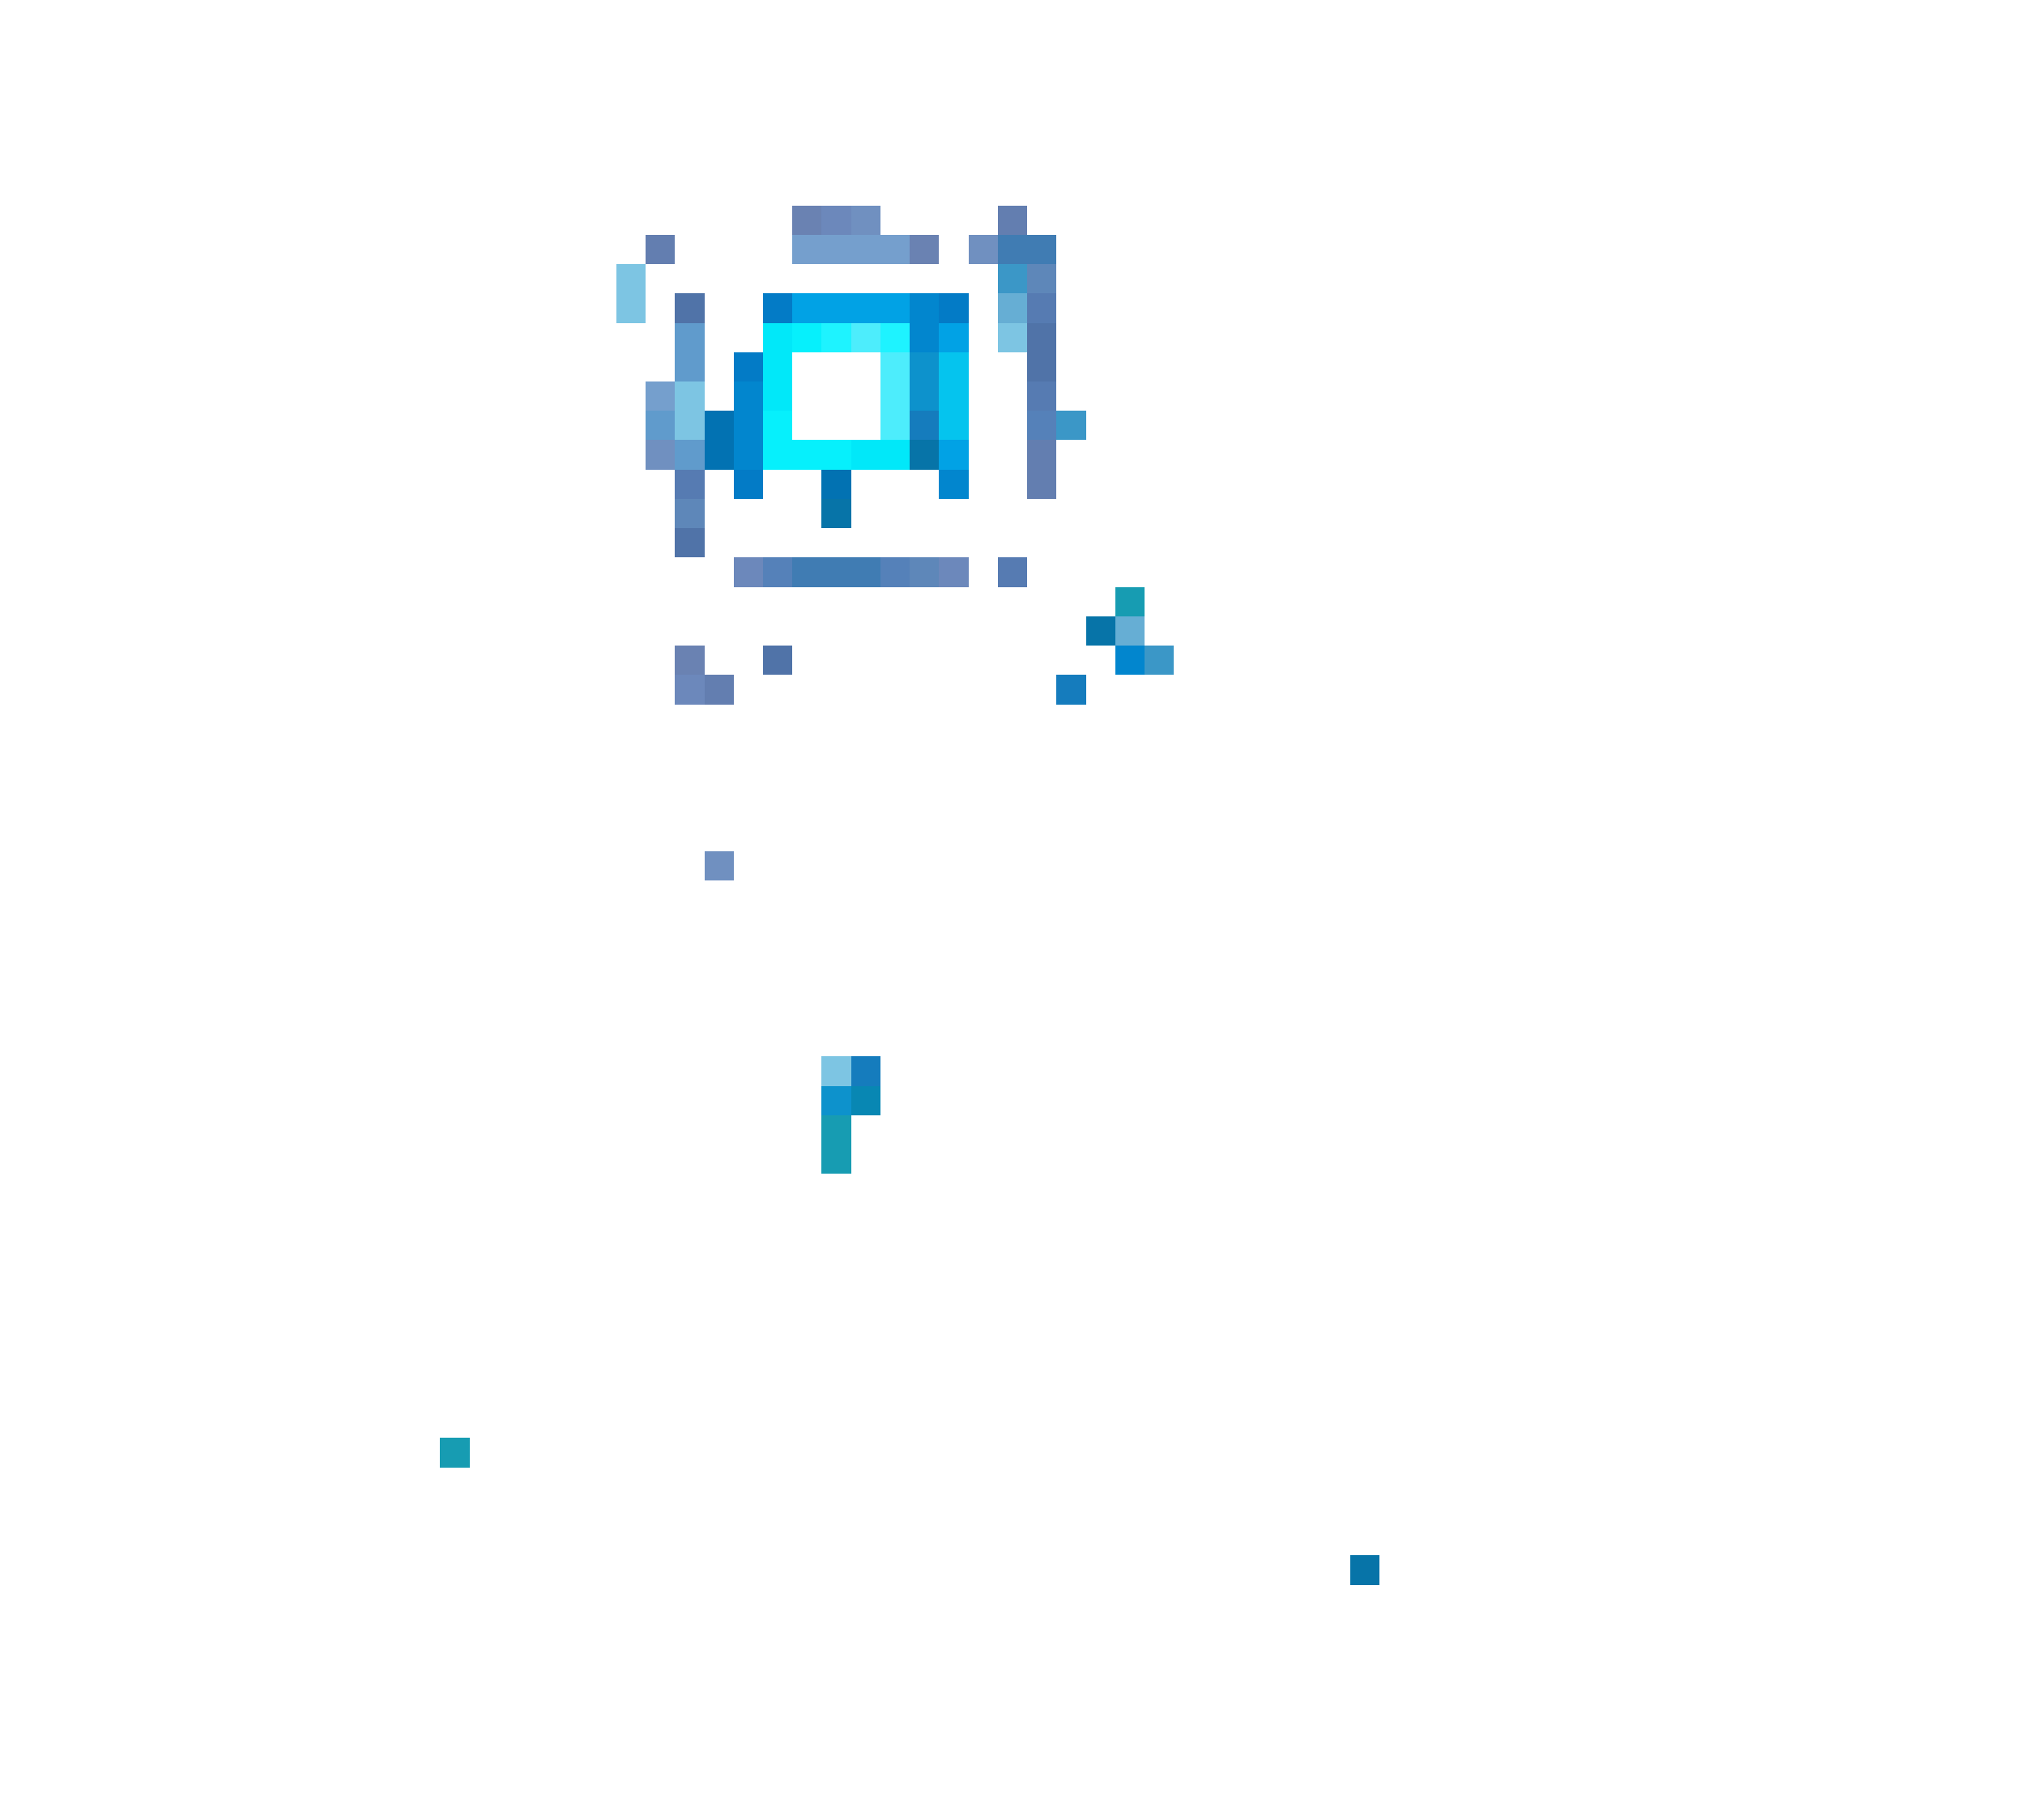
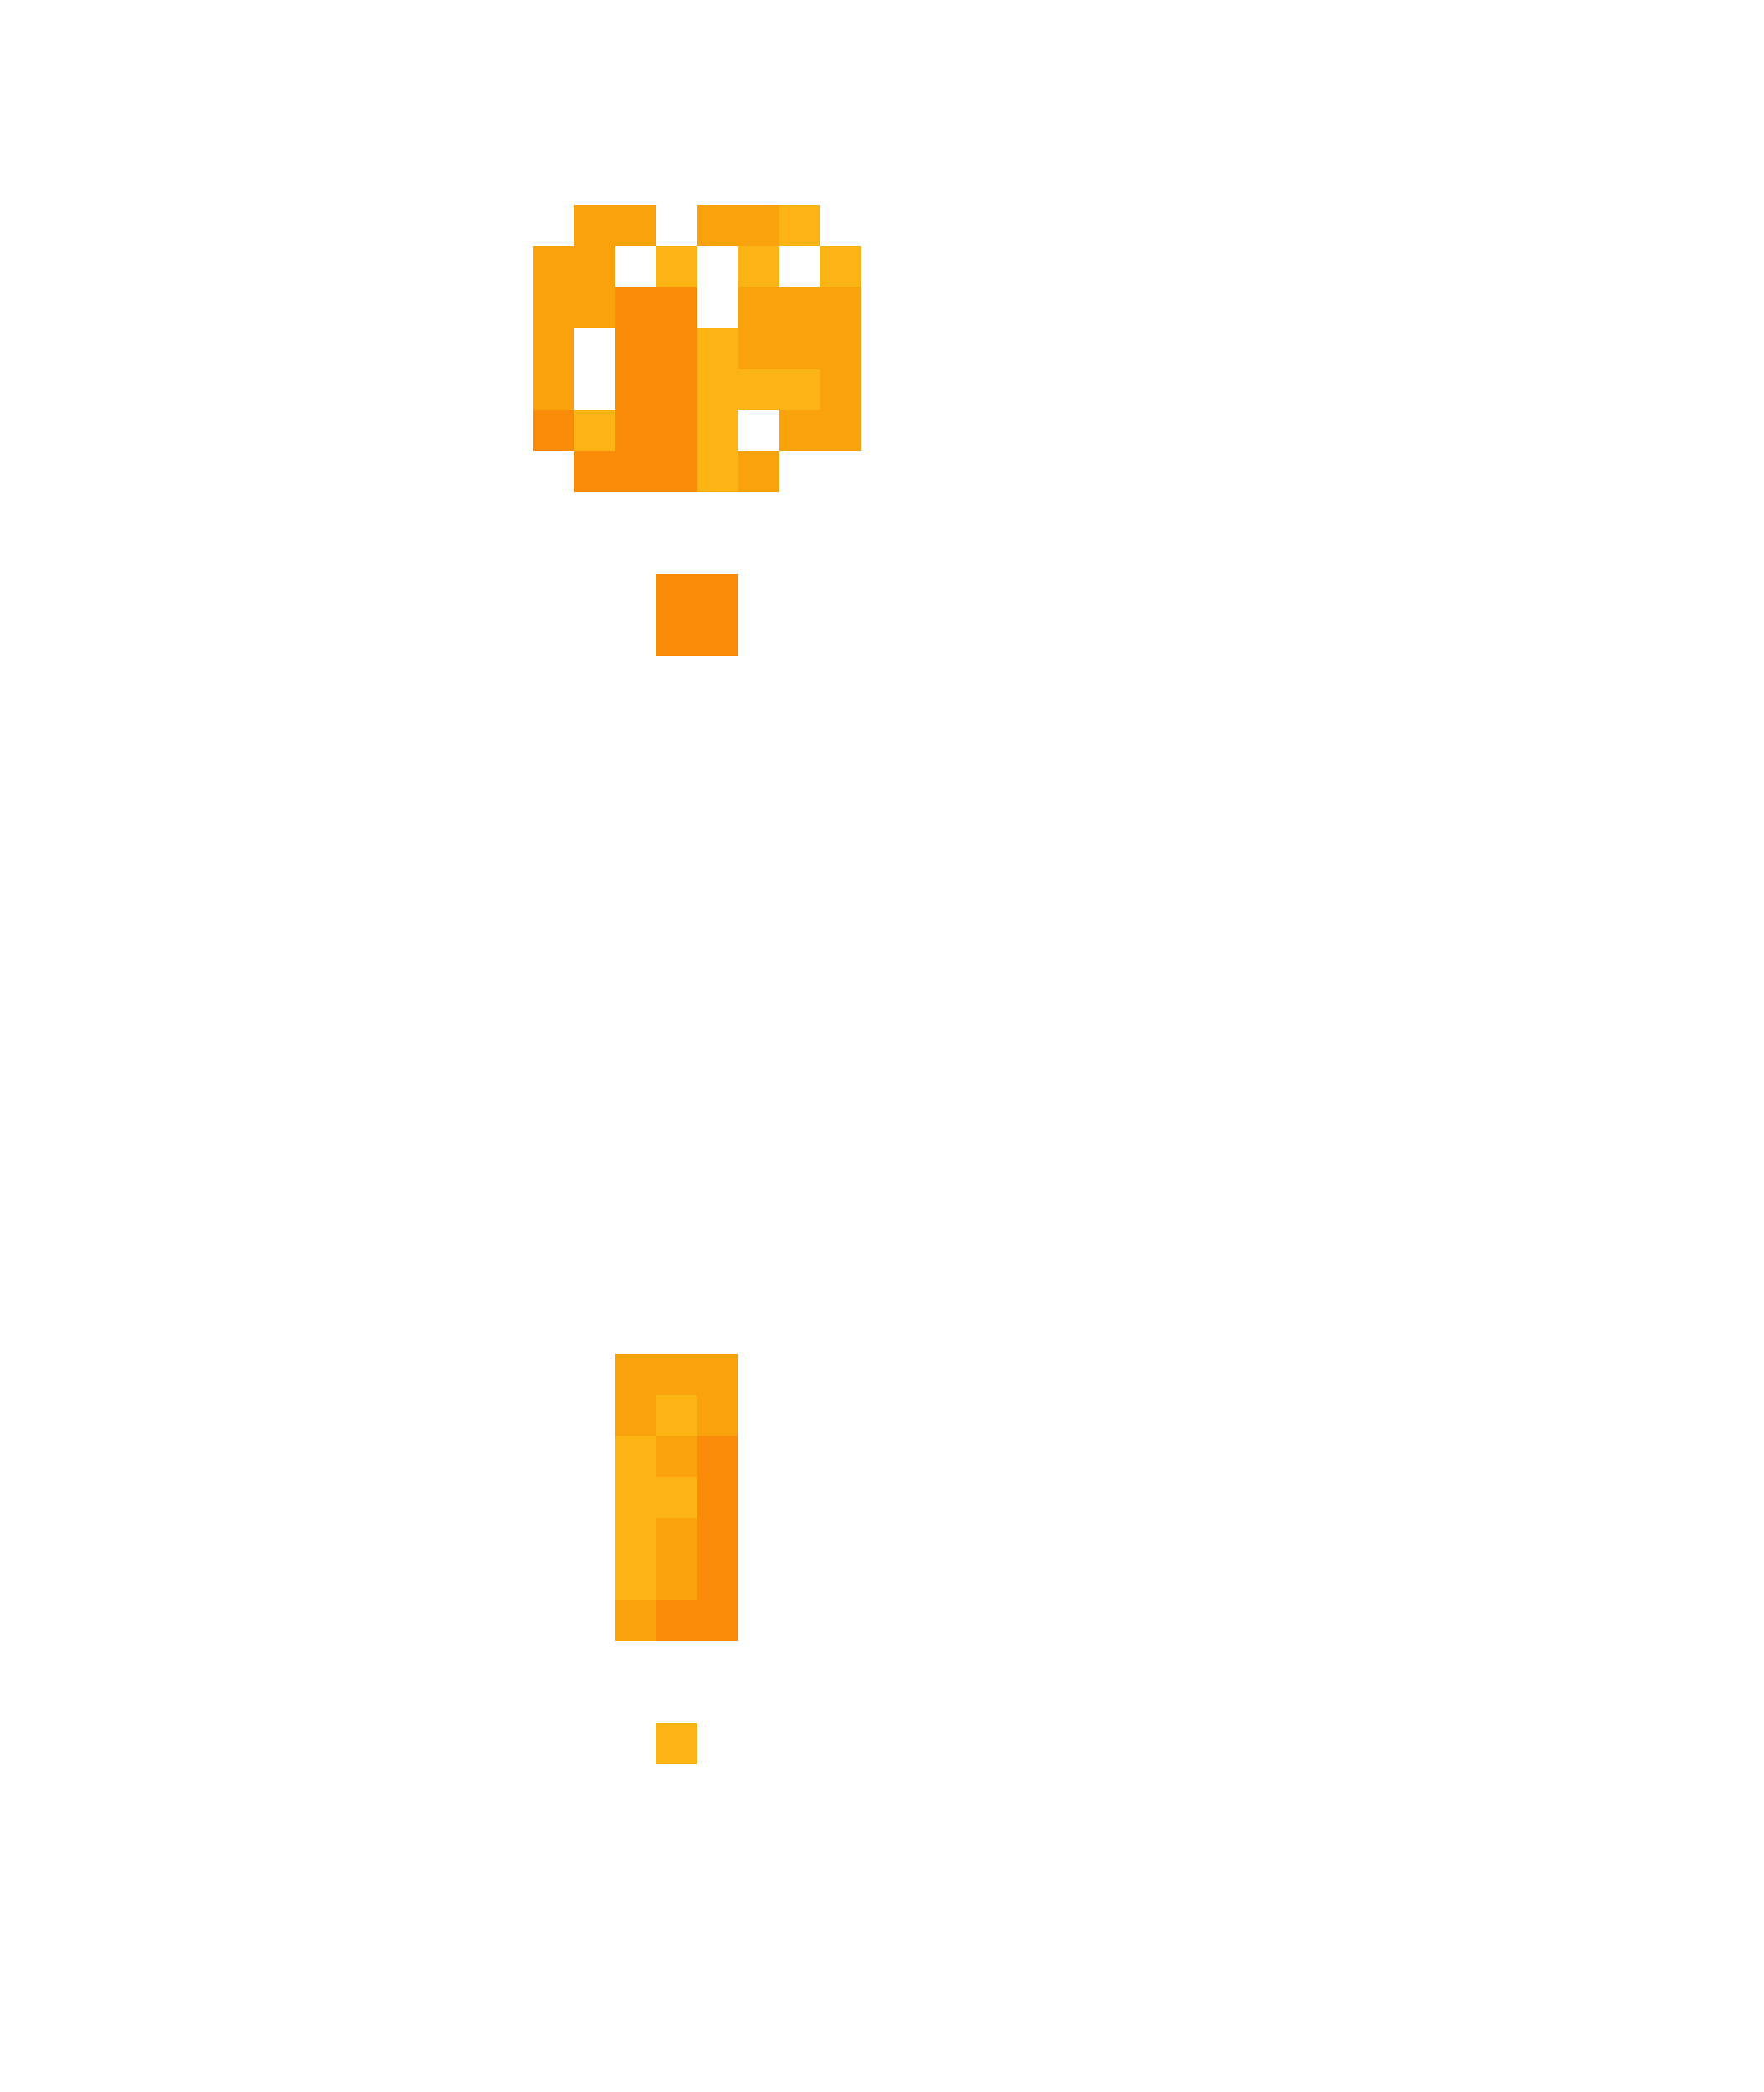
- <svg xmlns="http://www.w3.org/2000/svg" width="69" height="62" viewBox="0 0 69 62" shape-rendering="crispEdges">
-   <path fill="#637eb0" opacity="1" d="M34 7h1v1h-1zM22 8h1v1h-1zM35 15h1v1h-1zM35 16h1v1h-1zM24 23h1v1h-1z" />
-   <path fill="#6a82b2" opacity="1" d="M27 7h1v1h-1zM31 8h1v1h-1zM23 22h1v1h-1z" />
-   <path fill="#6c88bb" opacity="1" d="M28 7h1v1h-1zM25 19h1v1h-1zM32 19h1v1h-1zM23 23h1v1h-1z" />
-   <path fill="#7090c0" opacity="1" d="M29 7h1v1h-1zM33 8h1v1h-1zM22 15h1v1h-1zM24 29h1v1h-1z" />
-   <path fill="#407cb3" opacity="1" d="M34 8h2v1h-2zM27 19h3v1h-3z" />
-   <path fill="#759fcd" opacity="1" d="M27 8h4v1h-4zM22 13h1v1h-1z" />
-   <path fill="#3b97c7" opacity="1" d="M34 9h1v1h-1zM36 14h1v1h-1zM39 22h1v1h-1z" />
-   <path fill="#5e87b9" opacity="1" d="M35 9h1v1h-1zM23 17h1v1h-1zM31 19h1v1h-1z" />
-   <path fill="#7dc5e3" opacity="1" d="M21 9h1v1h-1zM21 10h1v1h-1zM34 11h1v1h-1zM23 13h1v1h-1zM23 14h1v1h-1zM28 36h1v1h-1z" />
-   <path fill="#01a2e5" opacity="1" d="M27 10h4v1h-4zM32 11h1v1h-1zM32 15h1v1h-1z" />
-   <path fill="#0286ce" opacity="1" d="M31 10h1v1h-1zM31 11h1v1h-1zM25 13h1v1h-1zM25 14h1v1h-1zM25 15h1v1h-1zM32 16h1v1h-1zM38 22h1v1h-1z" />
-   <path fill="#037bc6" opacity="1" d="M26 10h1v1h-1zM32 10h1v1h-1zM25 12h1v1h-1zM25 16h1v1h-1z" />
-   <path fill="#5073a8" opacity="1" d="M23 10h1v1h-1zM35 11h1v1h-1zM35 12h1v1h-1zM23 18h1v1h-1zM26 22h1v1h-1z" />
-   <path fill="#567bb2" opacity="1" d="M35 10h1v1h-1zM35 13h1v1h-1zM23 16h1v1h-1zM34 19h1v1h-1z" />
-   <path fill="#66aed4" opacity="1" d="M34 10h1v1h-1zM38 21h1v1h-1z" />
-   <path fill="#01e8f9" opacity="1" d="M26 11h1v1h-1zM26 12h1v1h-1zM26 13h1v1h-1zM29 15h2v1h-2z" />
-   <path fill="#06f0fc" opacity="1" d="M27 11h1v1h-1zM26 14h1v1h-1zM26 15h3v1h-3z" />
-   <path fill="#1ef3ff" opacity="1" d="M28 11h1v1h-1zM30 11h1v1h-1z" />
-   <path fill="#4dedfc" opacity="1" d="M29 11h1v1h-1zM30 12h1v1h-1zM30 13h1v1h-1zM30 14h1v1h-1z" />
-   <path fill="#609bcc" opacity="1" d="M23 11h1v1h-1zM23 12h1v1h-1zM22 14h1v1h-1zM23 15h1v1h-1z" />
-   <path fill="#05c4ee" opacity="1" d="M32 12h1v1h-1zM32 13h1v1h-1zM32 14h1v1h-1z" />
-   <path fill="#0d92cc" opacity="1" d="M31 12h1v1h-1zM31 13h1v1h-1zM28 37h1v1h-1z" />
-   <path fill="#0272b2" opacity="1" d="M24 14h1v1h-1zM24 15h1v1h-1zM28 16h1v1h-1z" />
-   <path fill="#157cbd" opacity="1" d="M31 14h1v1h-1zM36 23h1v1h-1zM29 36h1v1h-1z" />
-   <path fill="#5581b9" opacity="1" d="M35 14h1v1h-1zM26 19h1v1h-1zM30 19h1v1h-1z" />
-   <path fill="#0774a8" opacity="1" d="M31 15h1v1h-1zM28 17h1v1h-1zM37 21h1v1h-1zM46 53h1v1h-1z" />
-   <path fill="#179cb2" opacity="1" d="M38 20h1v1h-1zM28 38h1v1h-1zM28 39h1v1h-1zM15 49h1v1h-1z" />
-   <path fill="#0887b3" opacity="1" d="M29 37h1v1h-1z" />
+ <svg xmlns="http://www.w3.org/2000/svg" width="43" height="51" viewBox="0 0 43 51" shape-rendering="crispEdges">
+   <path fill="#faa20b" d="M14 5h2v1h-2zM17 5h2v1h-2zM13 6h2v1h-2zM13 7h2v1h-2zM18 7h3v1h-3zM13 8h1v1h-1zM18 8h3v1h-3zM13 9h1v1h-1zM20 9h1v1h-1zM19 10h2v1h-2zM18 11h1v1h-1zM15 33h3v1h-3zM15 34h1v1h-1zM17 34h1v1h-1zM16 35h1v1h-1zM16 37h1v1h-1zM16 38h1v1h-1zM15 39h1v1h-1z" />
+   <path fill="#fcb415" d="M19 5h1v1h-1zM16 6h1v1h-1zM18 6h1v1h-1zM20 6h1v1h-1zM17 8h1v1h-1zM17 9h3v1h-3zM14 10h1v1h-1zM17 10h1v1h-1zM17 11h1v1h-1zM16 34h1v1h-1zM15 35h1v1h-1zM15 36h2v1h-2zM15 37h1v1h-1zM15 38h1v1h-1zM16 42h1v1h-1z" />
+   <path fill="#fb8c0a" d="M15 7h2v1h-2zM15 8h2v1h-2zM15 9h2v1h-2zM13 10h1v1h-1zM15 10h2v1h-2zM14 11h3v1h-3zM16 14h2v1h-2zM16 15h2v1h-2zM17 35h1v1h-1zM17 36h1v1h-1zM17 37h1v1h-1zM17 38h1v1h-1zM16 39h2v1h-2z" />
</svg>
